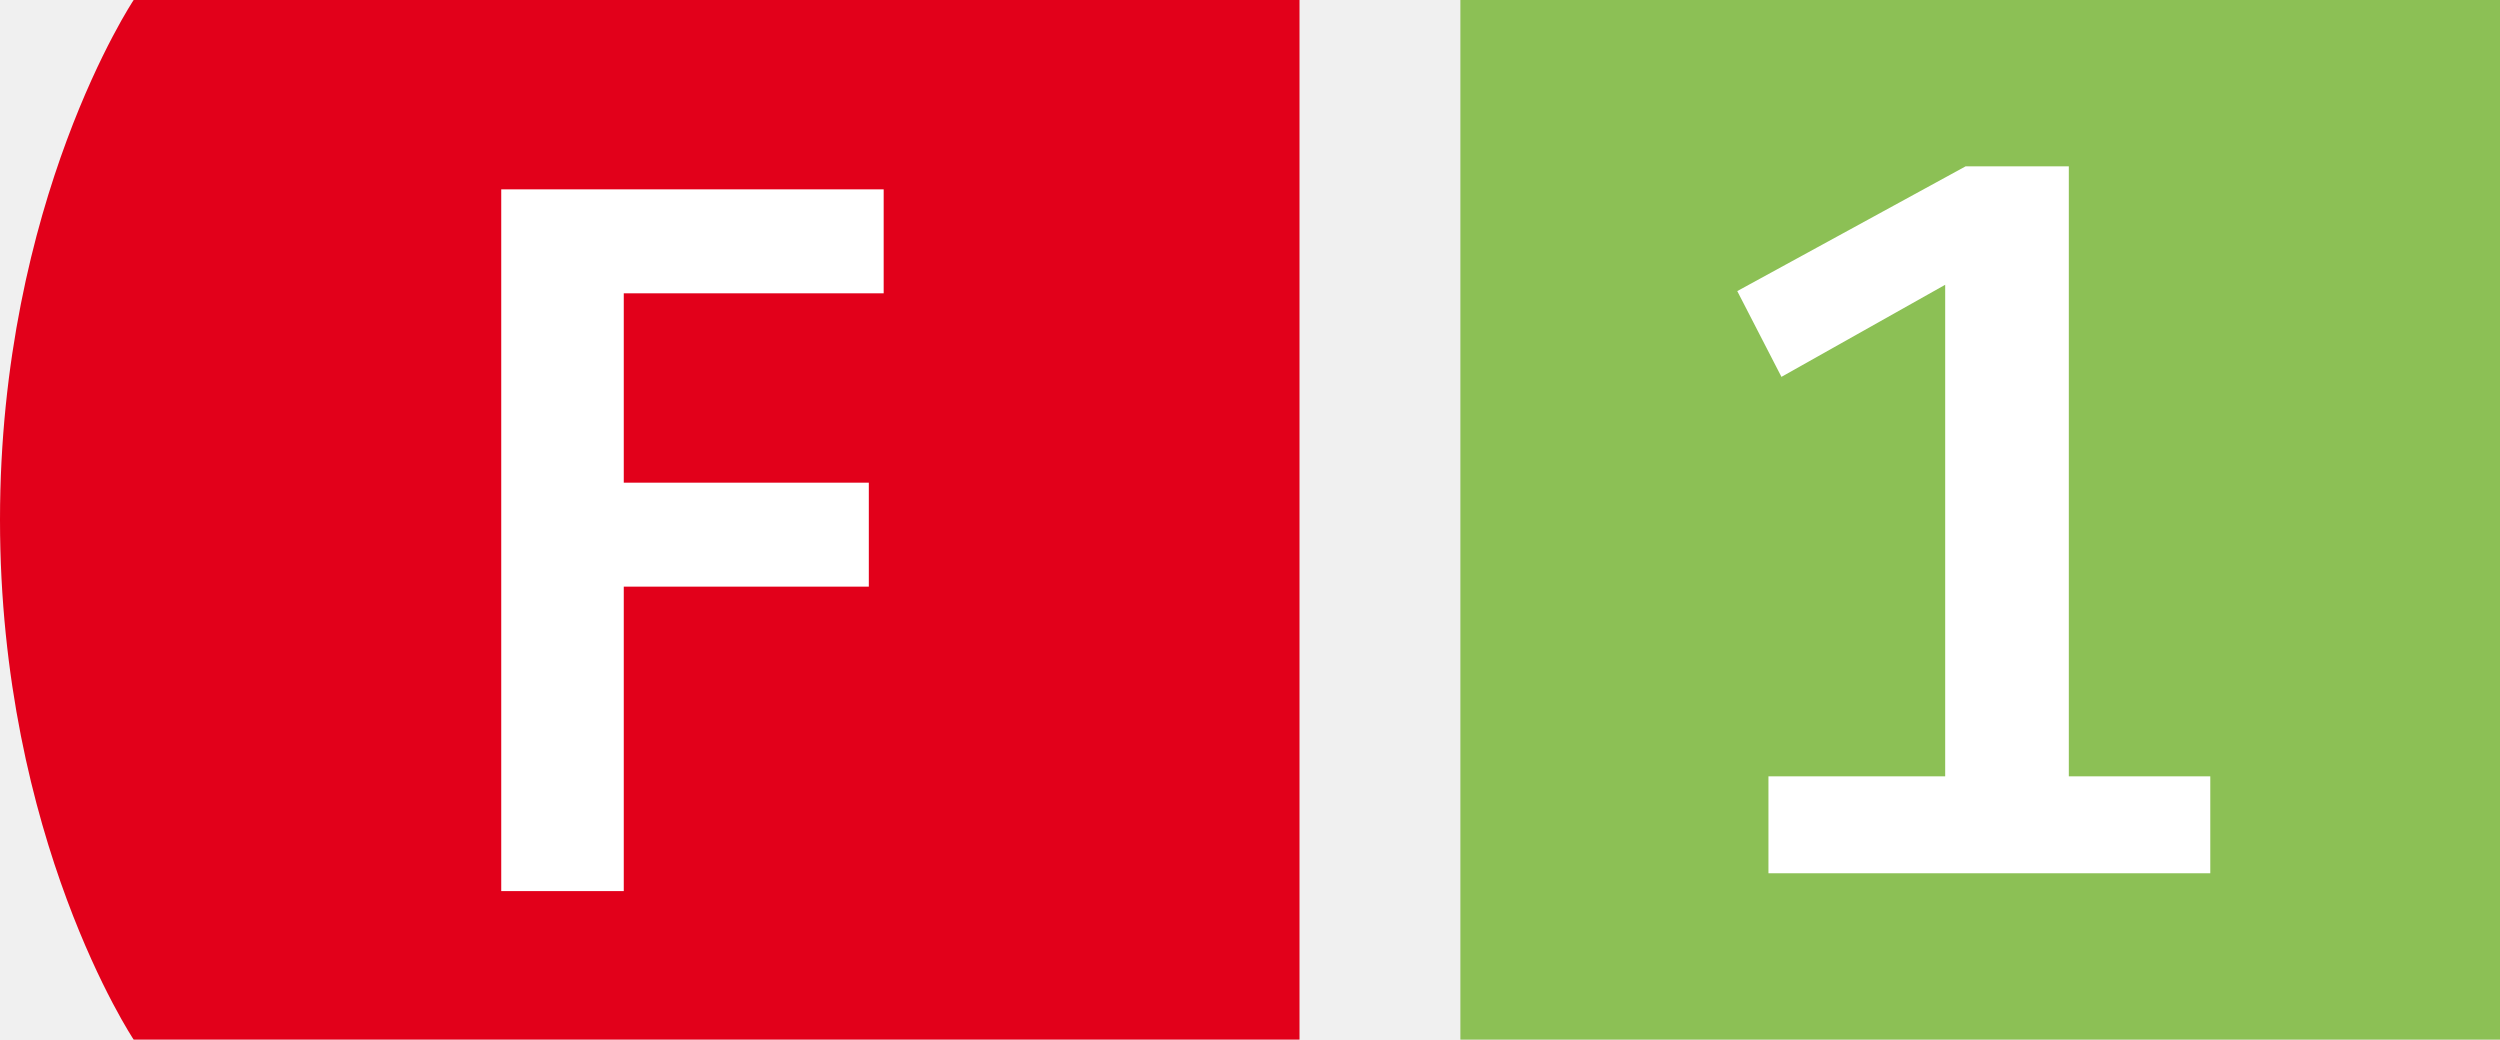
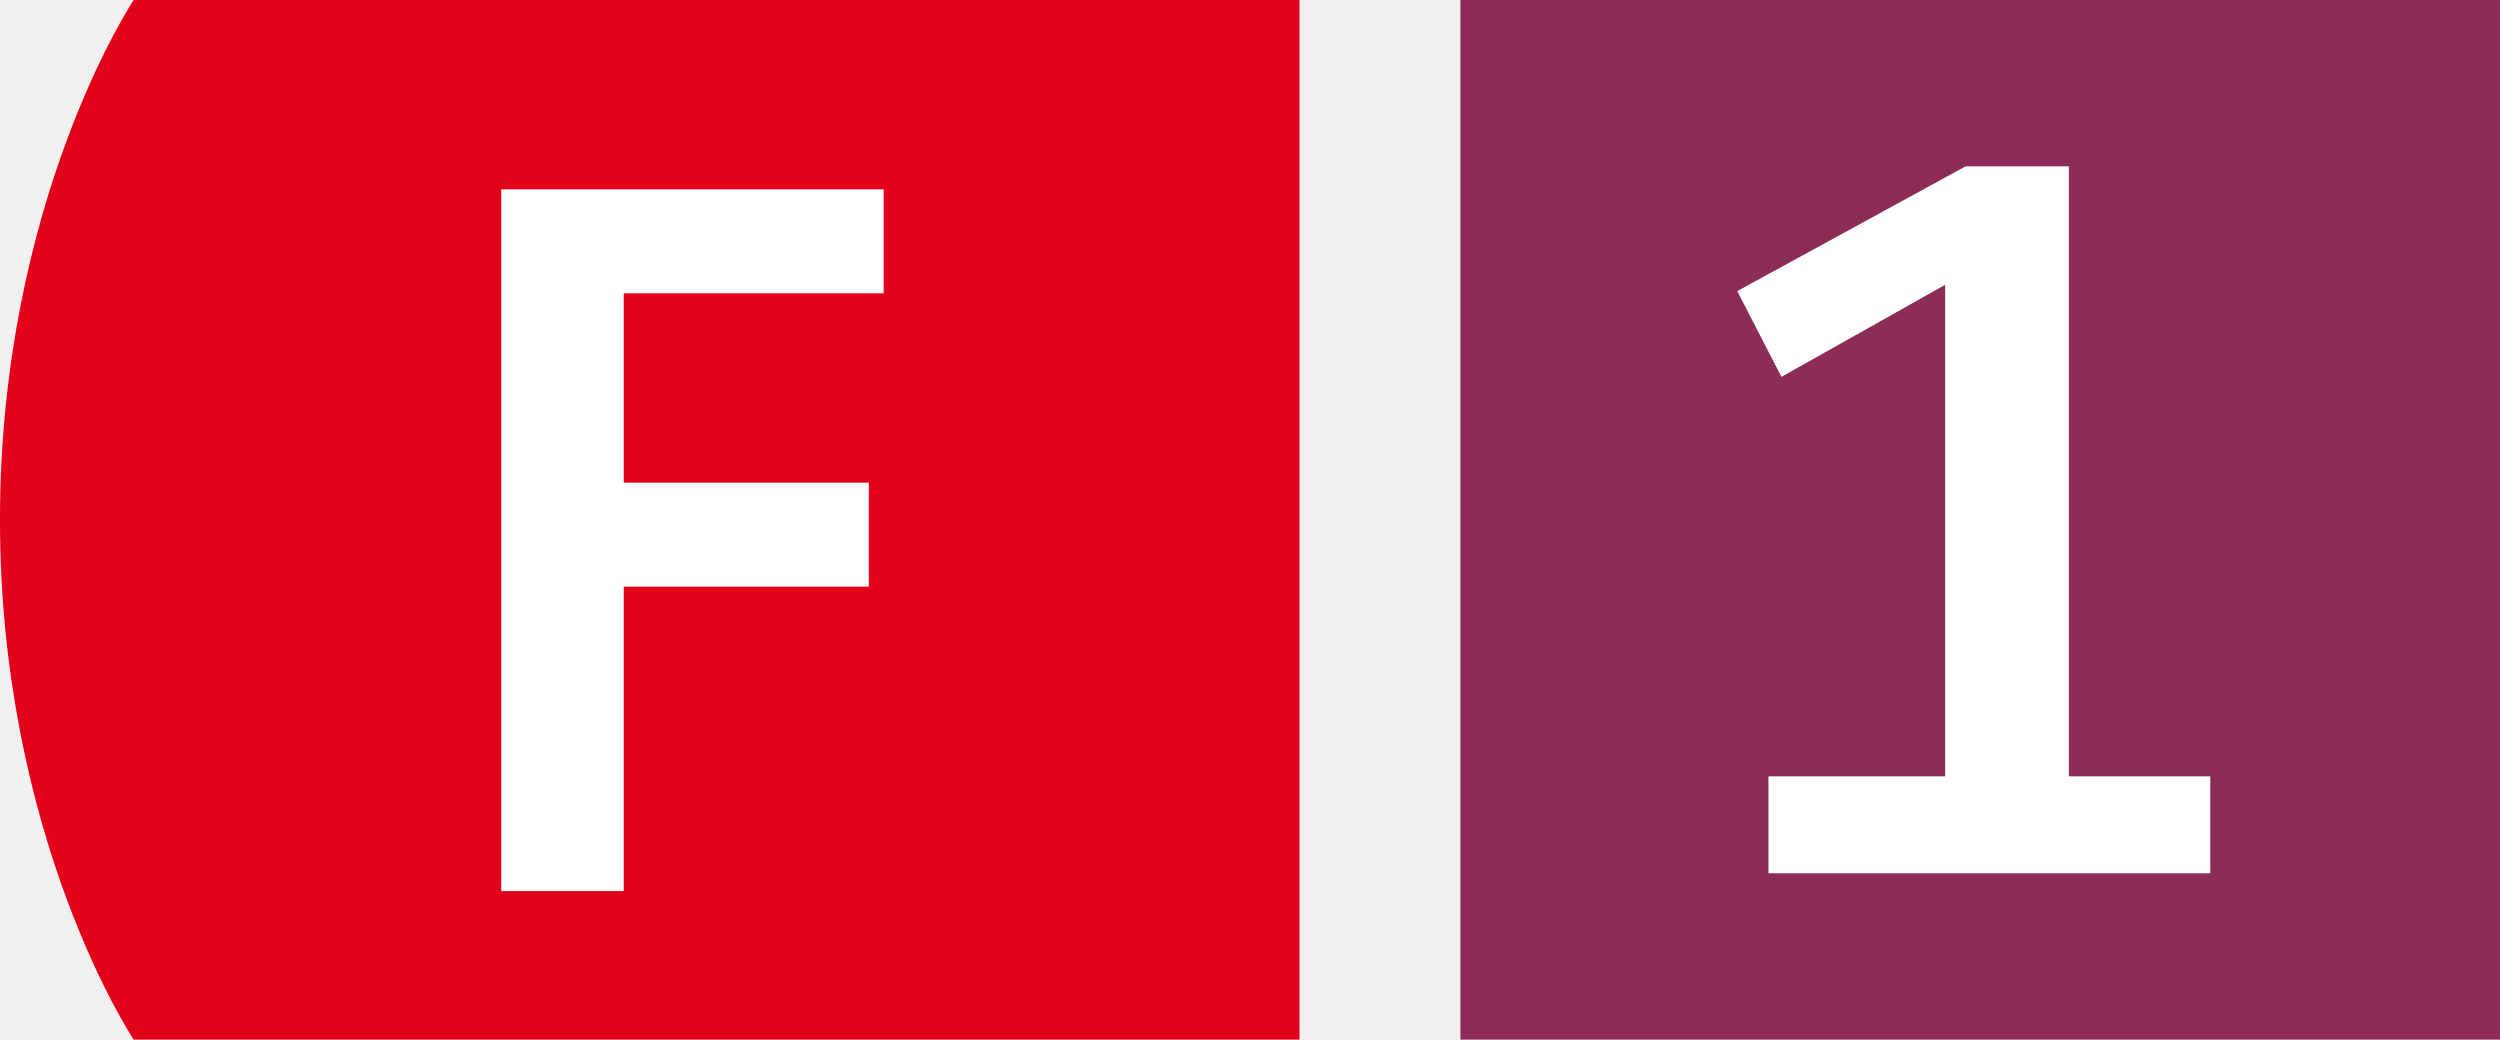
<svg xmlns="http://www.w3.org/2000/svg" viewBox="0 0 67.333 28" data-ligne-id="F1">
  <g>
    <g>
      <path fill="rgb(226,0,26)" d="M35,0H3.6S0,5.4,0,14s3.6,14,3.6,14h31.4" />
      <path fill="#FFFFFF" d="M13.5 5.1h10.3v2.8h-7v5.1h6.6v2.8h-6.6v8.2h-3.3v-18.9z" />
    </g>
-     <path fill="#8CC055" d="M39.333 0h28v28h-28z" />
+     <path fill="#8C2D57" d="M39.333 0h28v28h-28z" />
    <path fill="#FFFFFF" d="M47.63 23.52L59.53 23.52L59.53 20.91L55.72 20.91L55.72 4.48L52.94 4.48L46.79 7.84L47.98 10.15L52.39 7.67L52.39 20.91L47.63 20.91Z" />
  </g>
</svg>
